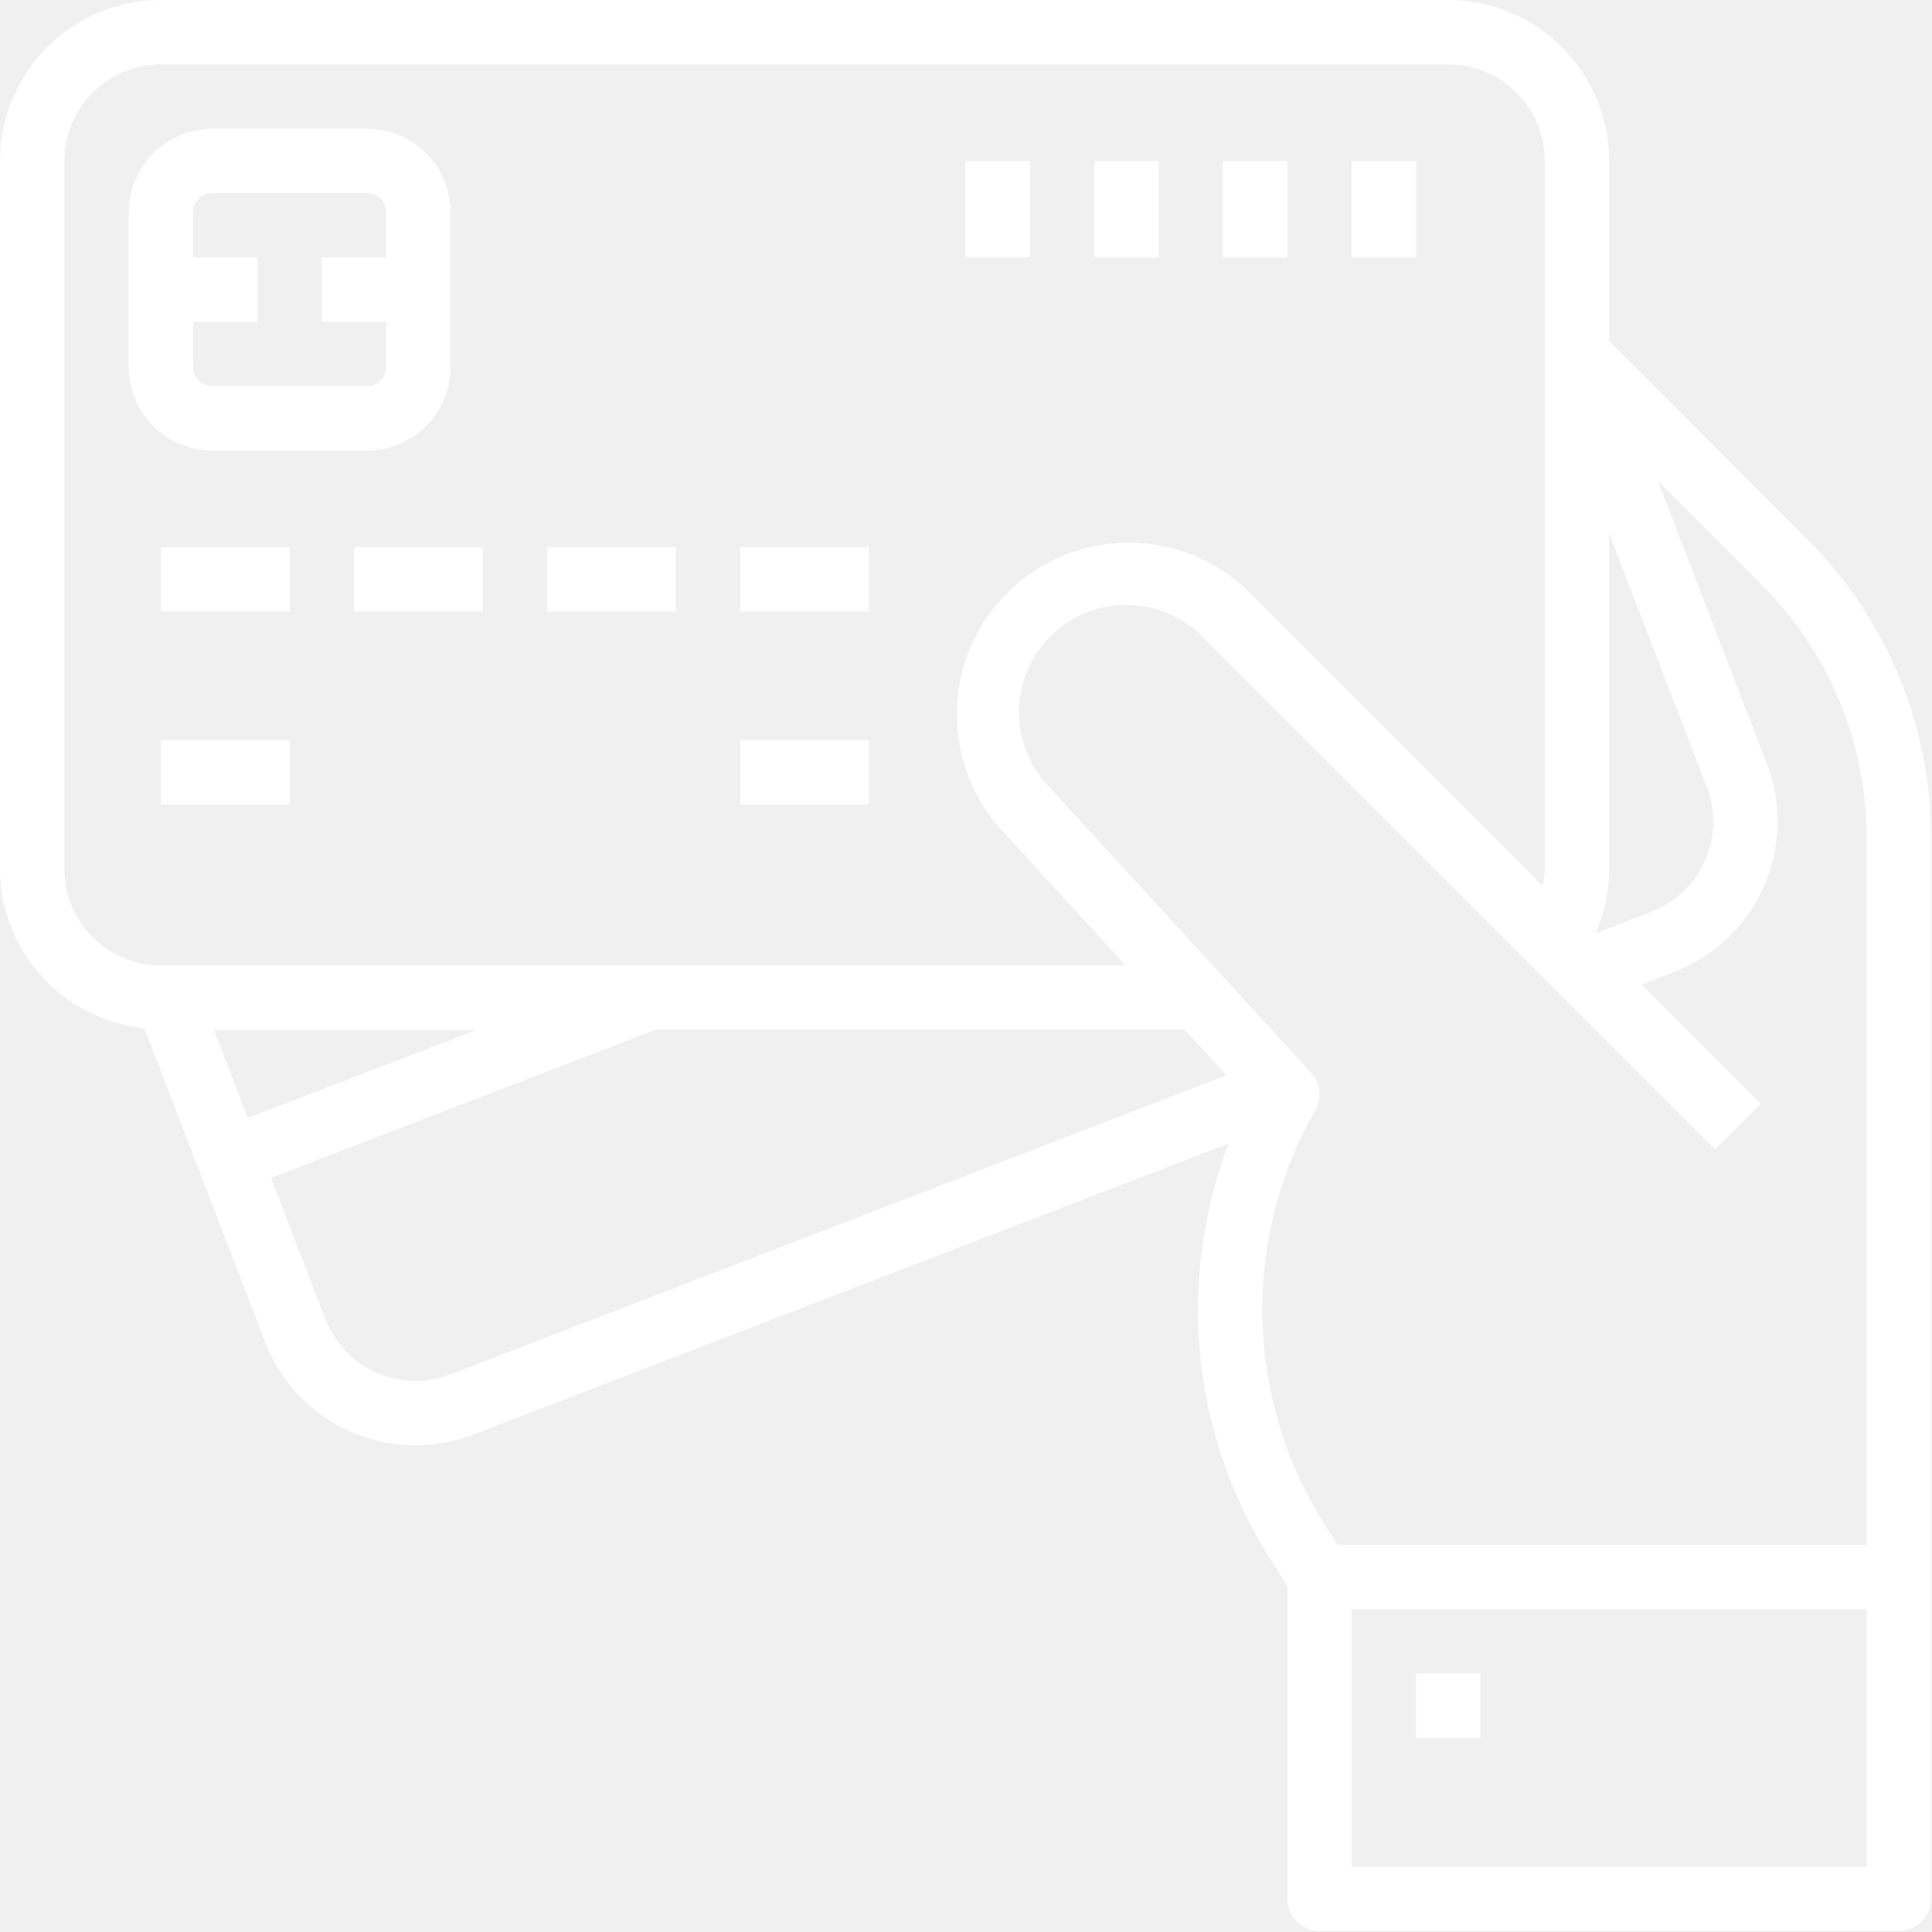
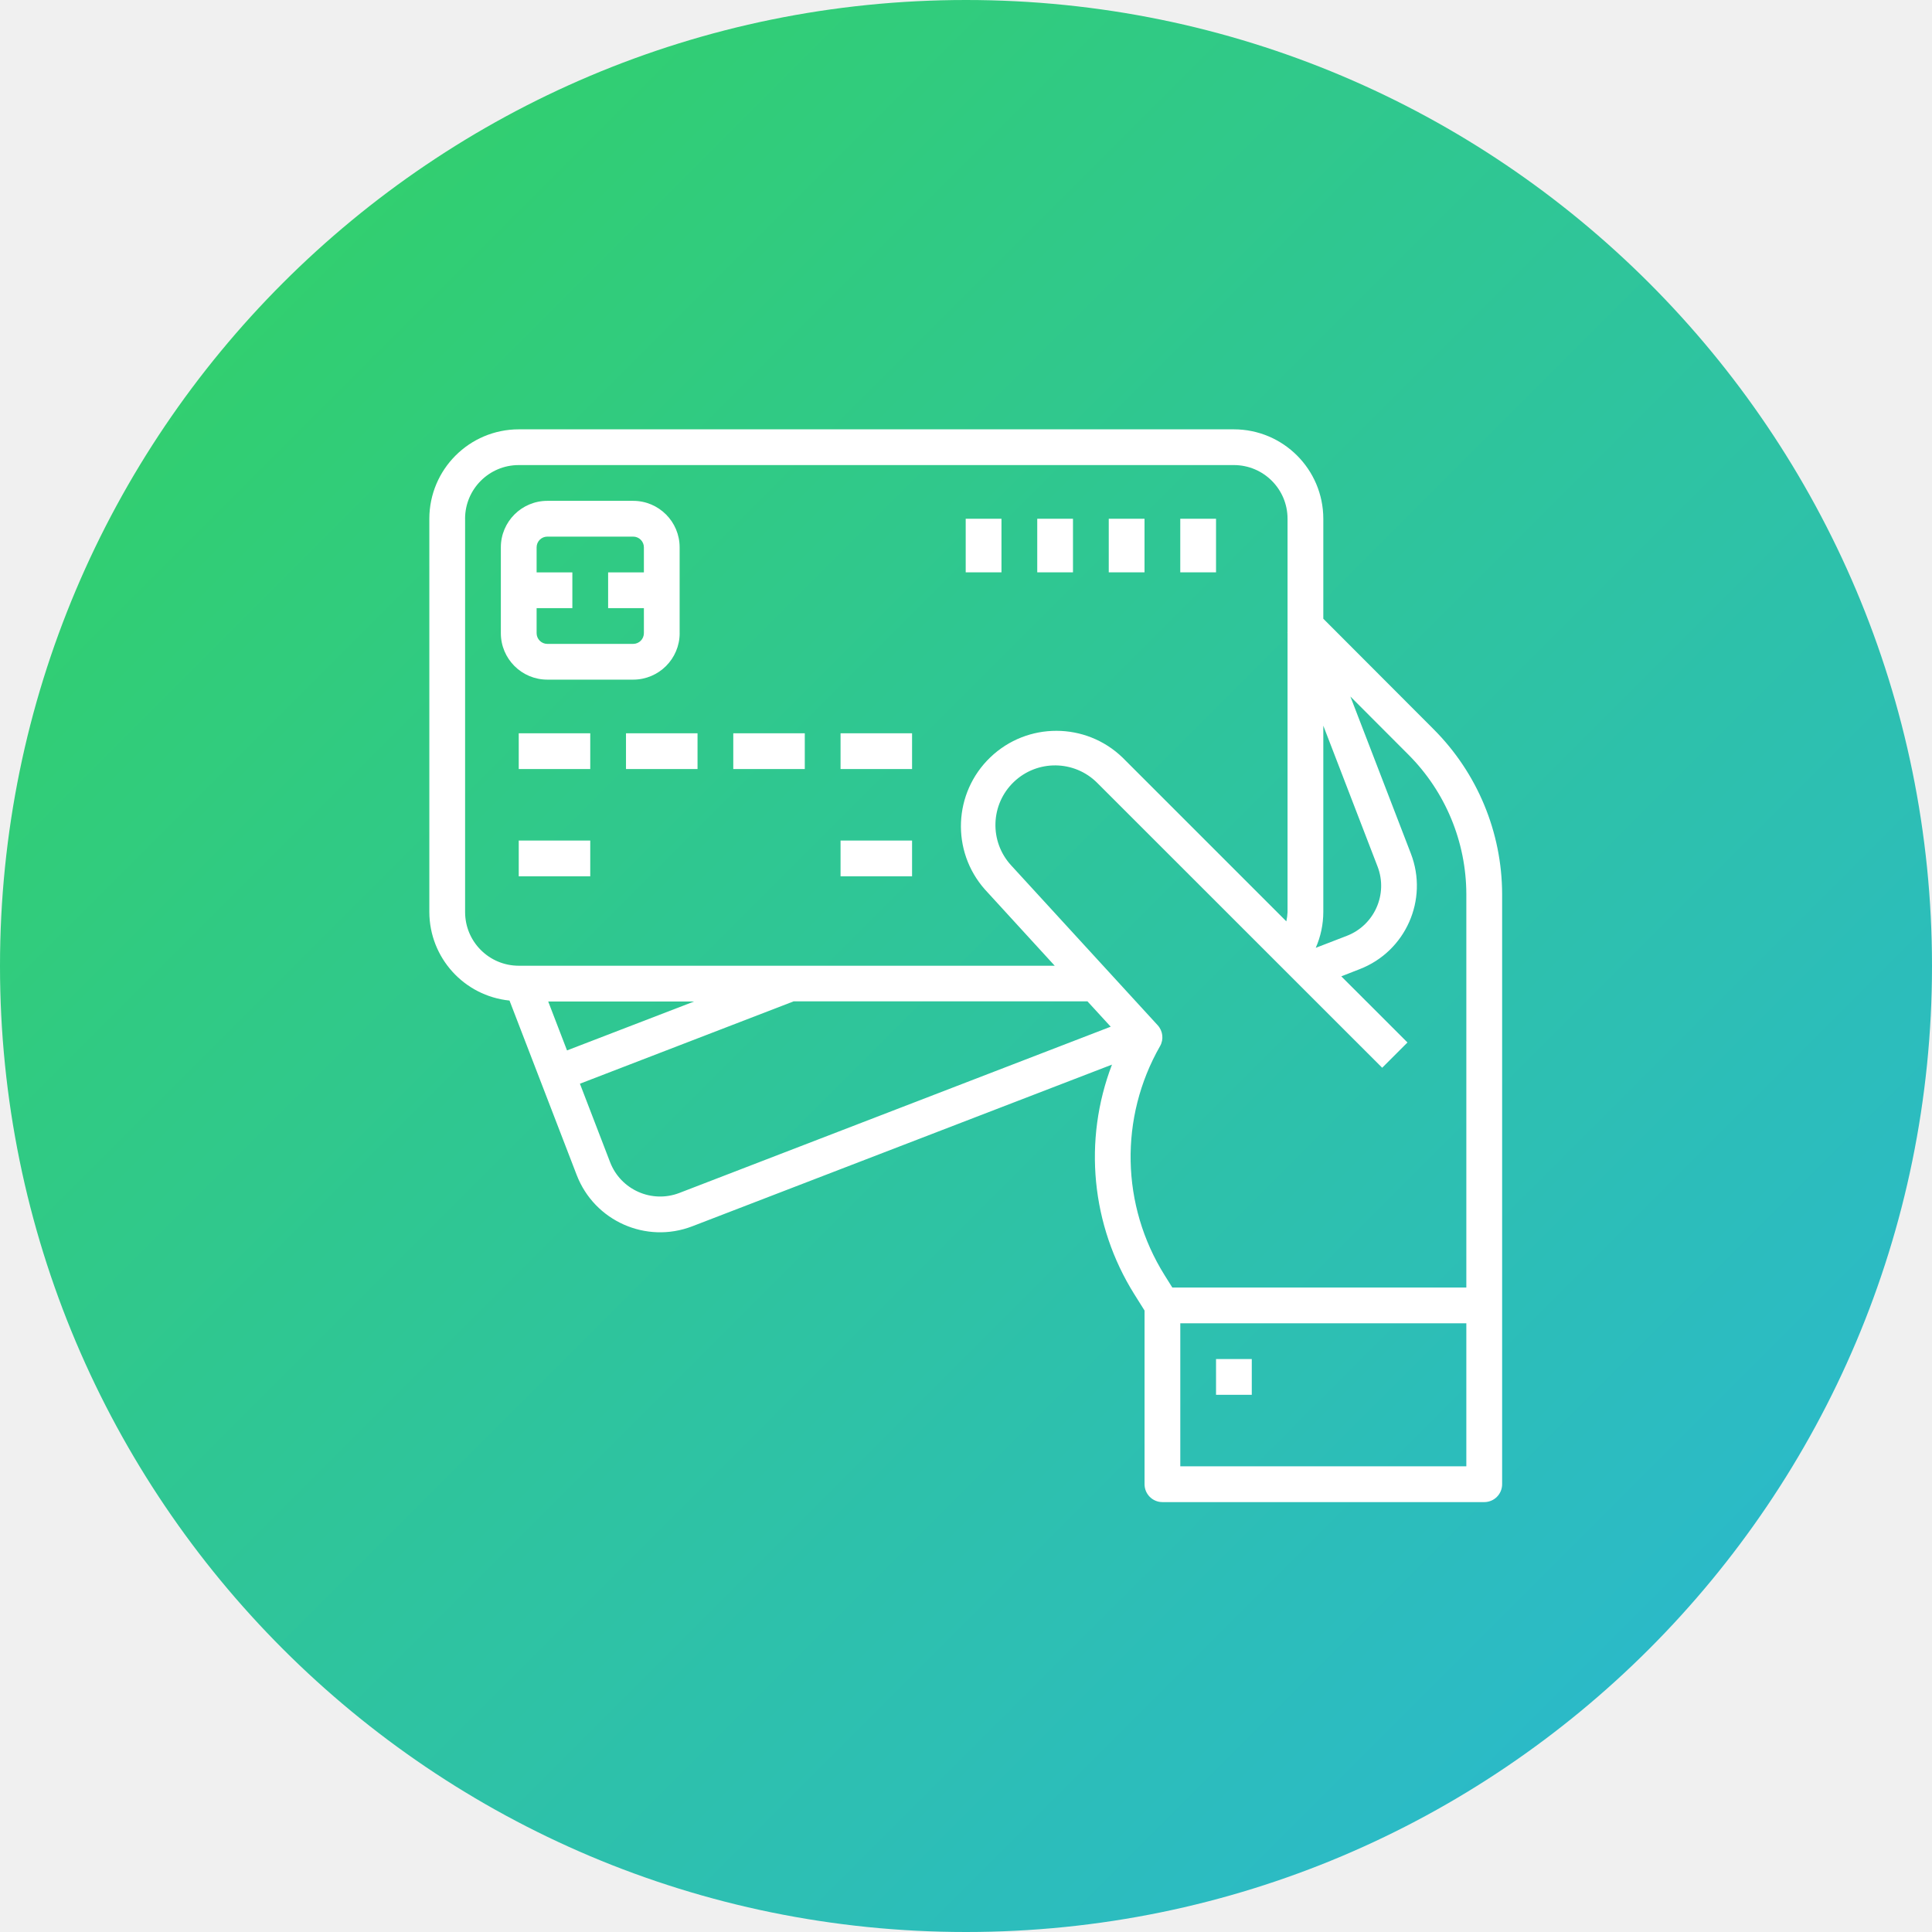
- <svg xmlns="http://www.w3.org/2000/svg" width="40" height="40" fill="none">
-   <path fill="#fff" fill-rule="evenodd" d="M33.316 7.059V3.332A3.336 3.336 0 0 0 29.984 0H3.332A3.336 3.336 0 0 0 0 3.332V17.99a3.325 3.325 0 0 0 2.988 3.298l2.504 6.501A3.332 3.332 0 0 0 9.8 29.701l15.64-6.026a9.632 9.632 0 0 0 .83 8.553l.384.612v6.472c0 .369.298.667.666.667h11.993a.666.666 0 0 0 .667-.667V17.318a8.72 8.72 0 0 0-2.553-6.142l-4.11-4.117Zm0 3.985 2.022 5.25a1.999 1.999 0 0 1-1.148 2.583l-1.156.446c.185-.42.28-.874.282-1.333v-6.946ZM1.333 3.332V17.99a2 2 0 0 0 1.999 2h19.974l-2.602-2.843a3.555 3.555 0 0 1 5.13-4.915l6.104 6.104c.025-.114.04-.23.045-.346V7.582l-.006-.015h.006V3.332a2 2 0 0 0-1.999-2H3.332a2 2 0 0 0-2 2Zm8.536 17.99L5.13 23.146l-.701-1.824h5.439ZM6.736 27.31a1.999 1.999 0 0 0 2.584 1.147l16.073-6.195-.866-.944H13.565v.004l-7.953 3.065 1.124 2.923Zm21.25 11.336v-5.33h10.66v5.33h-10.66Zm-.297-6.663h10.957V17.318a7.38 7.38 0 0 0-2.162-5.198l-2.159-2.163 2.255 5.856a3.332 3.332 0 0 1-1.91 4.305l-.684.267 2.466 2.465-.942.942-10.618-10.615a2.222 2.222 0 0 0-3.209 3.073l5.46 5.957c.196.213.232.53.088.78a8.309 8.309 0 0 0 .169 8.534l.289.462ZM9.329 7.596c0 .957-.776 1.732-1.733 1.732H4.398a1.732 1.732 0 0 1-1.733-1.732V4.398c0-.957.776-1.733 1.733-1.733h3.198c.957 0 1.732.776 1.732 1.733v3.198Zm-5.331-.933v.933c0 .22.179.4.4.4h3.198a.4.4 0 0 0 .4-.4v-.933H6.663V5.33h1.333v-.932a.4.4 0 0 0-.4-.4H4.398a.4.4 0 0 0-.4.4v.932H5.33v1.333H3.998Zm1.999 4.664H3.332v1.333h2.665v-1.333Zm-2.665 3.998h2.665v1.333H3.332v-1.333Zm14.658 0h-2.665v1.333h2.665v-1.333ZM7.33 11.327h2.665v1.333H7.329v-1.333Zm6.662 0h-2.665v1.333h2.665v-1.333Zm1.333 0h2.665v1.333h-2.665v-1.333Zm13.993-7.995h-1.333V5.33h1.333V3.332Zm-3.998 0h1.332V5.33H25.32V3.332Zm-1.333 0h-1.332V5.33h1.332V3.332Zm-3.998 0h1.333V5.33h-1.333V3.332ZM30.65 35.98v-1.333h-1.332v1.333h1.332Z" clip-rule="evenodd" />
+ <svg xmlns="http://www.w3.org/2000/svg" width="72" height="72" fill="none">
+   <circle cx="36" cy="36" r="36" fill="url(#a)" />
+   <path fill="#fff" fill-rule="evenodd" d="M49.316 23.059v-3.727A3.336 3.336 0 0 0 45.984 16H19.332A3.336 3.336 0 0 0 16 19.332V33.99a3.325 3.325 0 0 0 2.988 3.298l2.504 6.501A3.332 3.332 0 0 0 25.8 45.7l15.64-6.025a9.632 9.632 0 0 0 .83 8.553l.384.612v6.472c0 .369.298.667.666.667h11.993a.666.666 0 0 0 .667-.667V33.318a8.72 8.72 0 0 0-2.553-6.141l-4.11-4.118Zm0 3.985 2.022 5.25a1.999 1.999 0 0 1-1.148 2.583l-1.156.446c.185-.42.28-.874.282-1.333v-6.946Zm-31.983-7.712V33.99a2 2 0 0 0 1.999 2h19.974l-2.602-2.843a3.555 3.555 0 0 1 5.13-4.915l6.104 6.104c.025-.114.04-.23.045-.346V23.582l-.006-.015h.006v-4.235a2 2 0 0 0-1.999-2H19.332a2 2 0 0 0-2 2Zm8.536 17.99-4.738 1.824-.701-1.824h5.439Zm-3.133 5.988a1.999 1.999 0 0 0 2.584 1.147l16.073-6.195-.866-.944H29.565v.004l-7.953 3.065 1.124 2.923Zm21.25 11.336v-5.33h10.66v5.33h-10.66Zm-.297-6.663h10.957V33.318a7.38 7.38 0 0 0-2.162-5.198l-2.159-2.163 2.255 5.856a3.332 3.332 0 0 1-1.91 4.305l-.684.267 2.466 2.465-.942.942-10.618-10.615a2.222 2.222 0 0 0-3.209 3.073l5.46 5.957c.196.213.232.53.088.78a8.309 8.309 0 0 0 .169 8.534l.289.462Zm-18.36-24.387c0 .957-.776 1.732-1.733 1.732h-3.198a1.732 1.732 0 0 1-1.733-1.732v-3.198c0-.957.776-1.733 1.733-1.733h3.198c.957 0 1.732.776 1.732 1.733v3.198Zm-5.331-.933v.933c0 .22.179.4.4.4h3.198a.4.4 0 0 0 .4-.4v-.933h-1.333v-1.332h1.333v-.933a.4.4 0 0 0-.4-.4h-3.198a.4.4 0 0 0-.4.4v.933h1.332v1.332h-1.332Zm1.999 4.664h-2.665v1.333h2.665v-1.333Zm-2.665 3.998h2.665v1.333h-2.665v-1.333Zm14.658 0h-2.665v1.333h2.665v-1.333Zm-10.66-3.998h2.665v1.333h-2.666v-1.333Zm6.663 0h-2.666v1.333h2.665v-1.333Zm1.332 0h2.665v1.333h-2.665v-1.333Zm13.993-7.995h-1.333v1.998h1.333v-1.998Zm-3.998 0h1.333v1.998H41.32v-1.998Zm-1.333 0h-1.332v1.998h1.332v-1.998Zm-3.998 0h1.333v1.998h-1.333v-1.998ZM46.65 51.98v-1.333h-1.332v1.333h1.332Z" clip-rule="evenodd" />
+   <defs>
+     <linearGradient id="a" x1="-35.849" x2="35.849" y1="35.849" y2="107.547" gradientUnits="userSpaceOnUse">
+       <stop stop-color="#33D35E" />
+       <stop offset="1" stop-color="#2AB6D9" />
+     </linearGradient>
+   </defs>
</svg>
